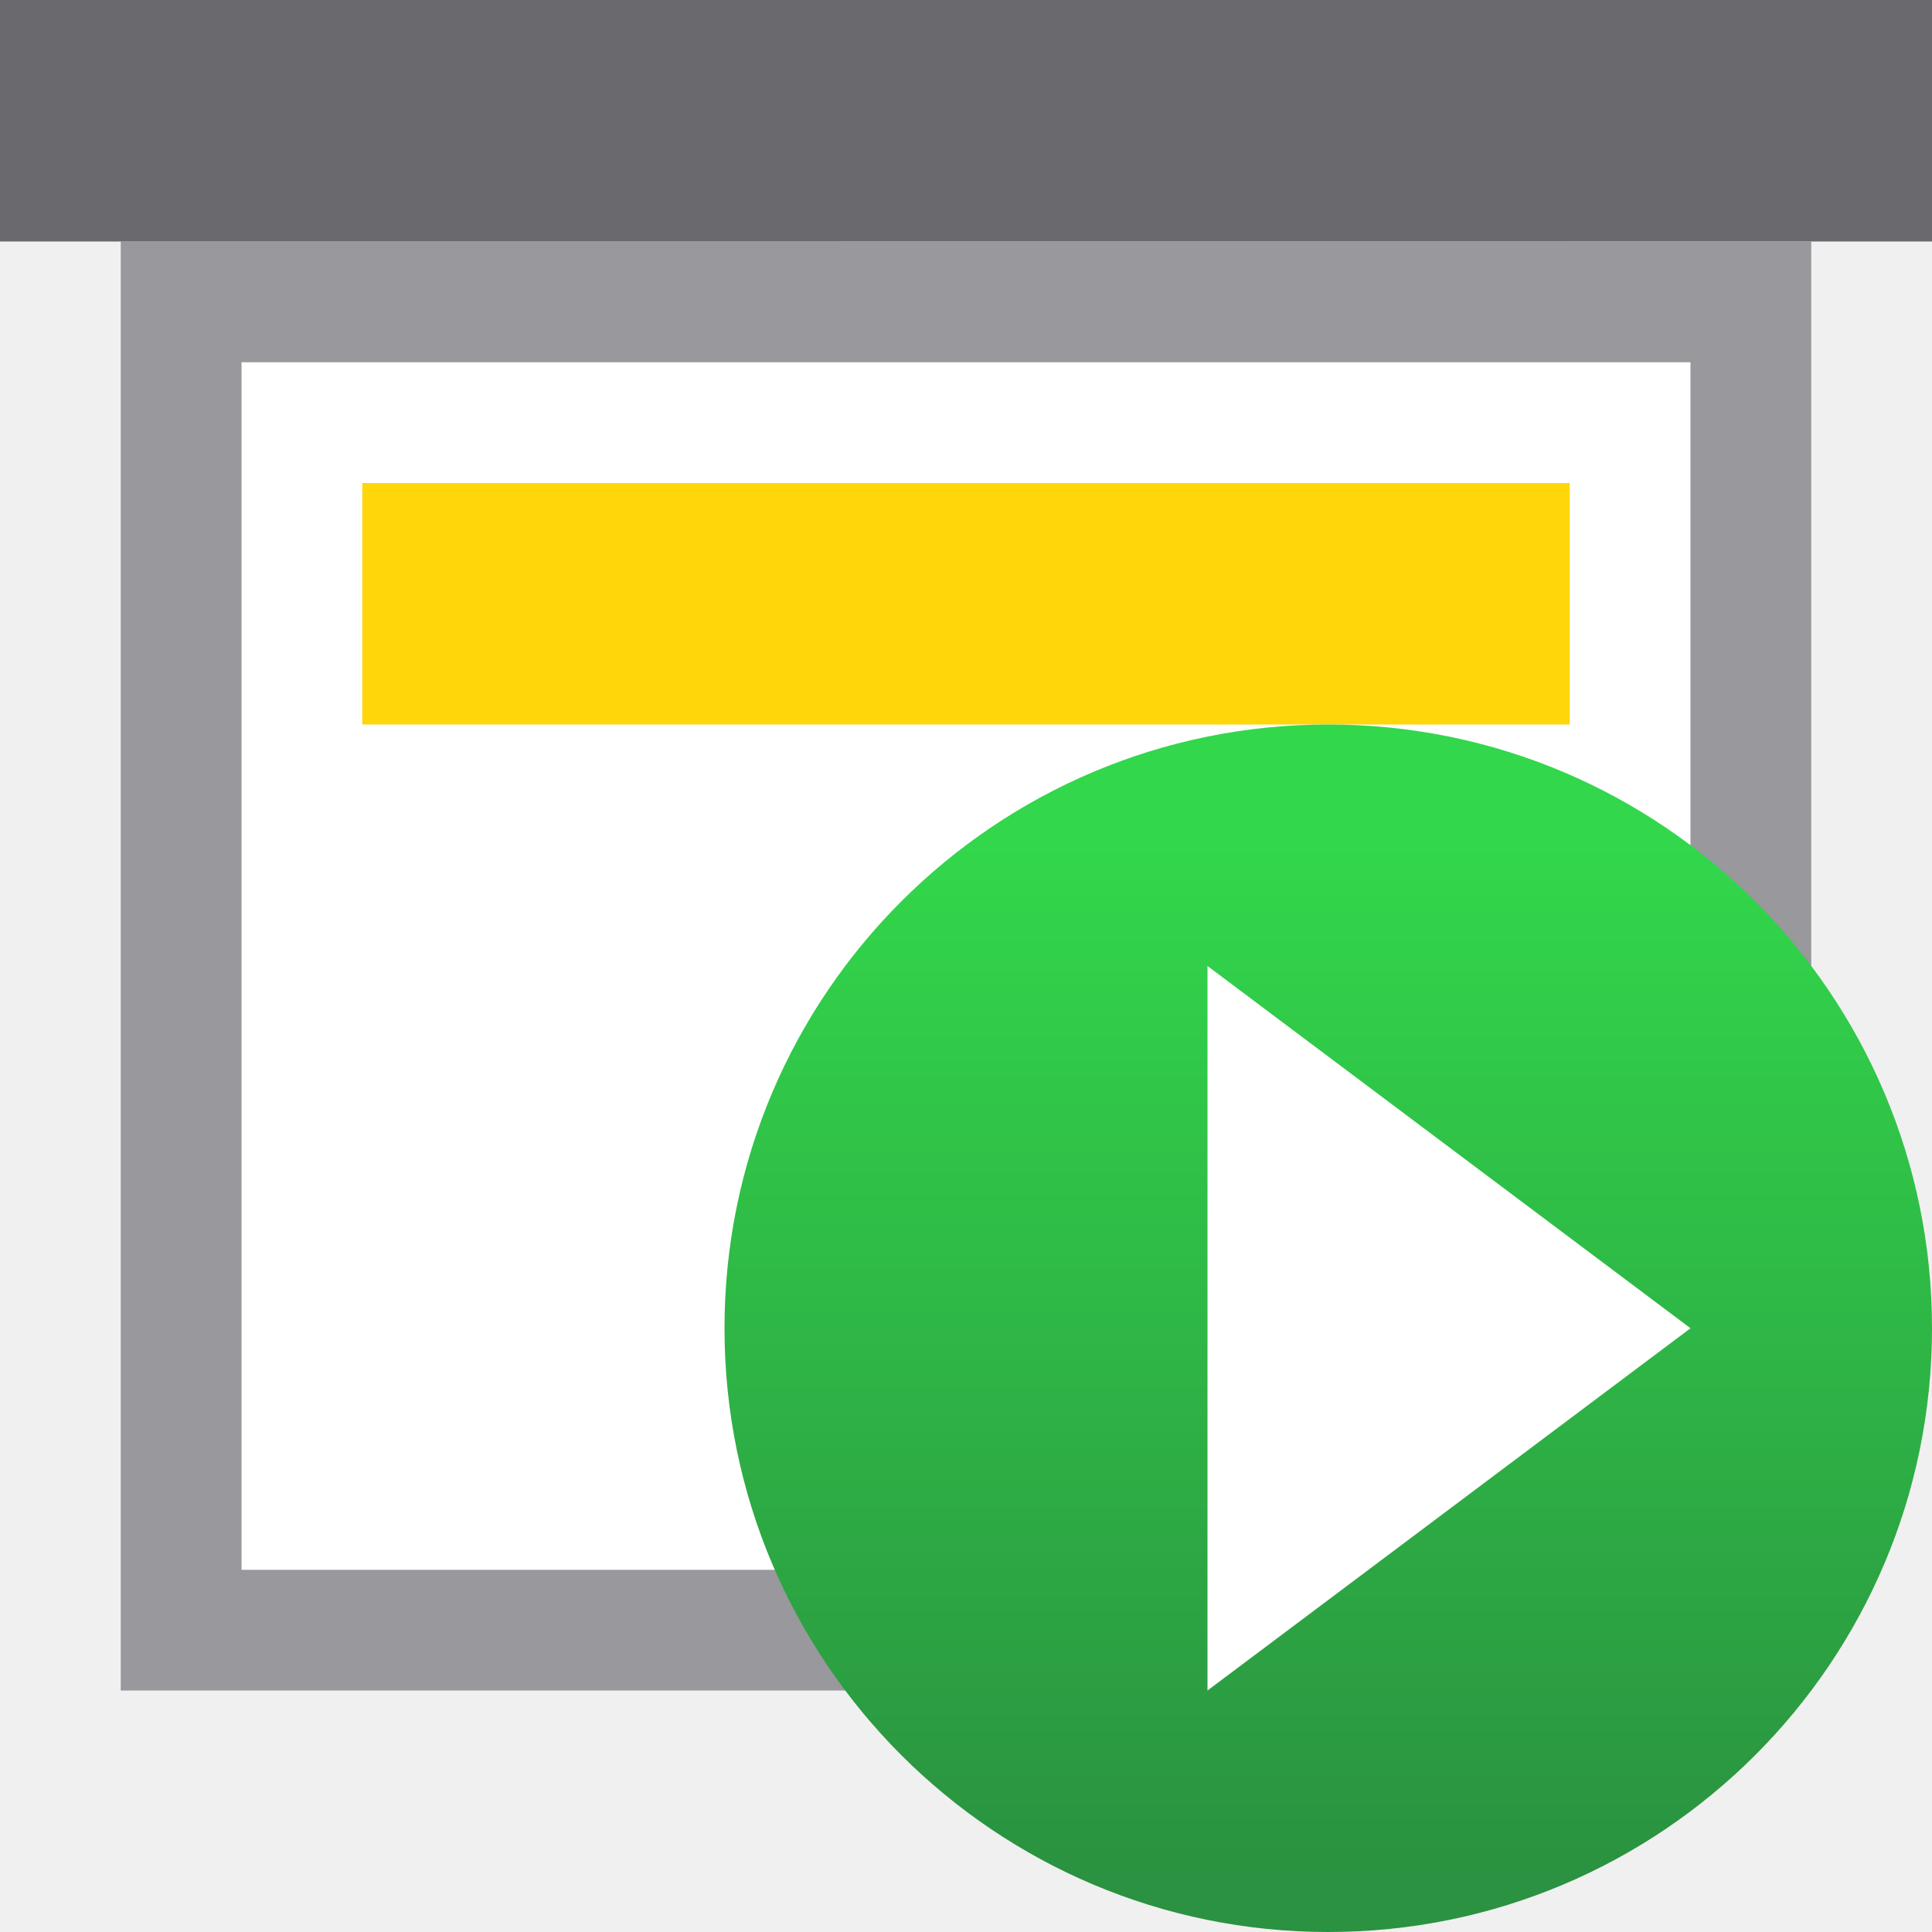
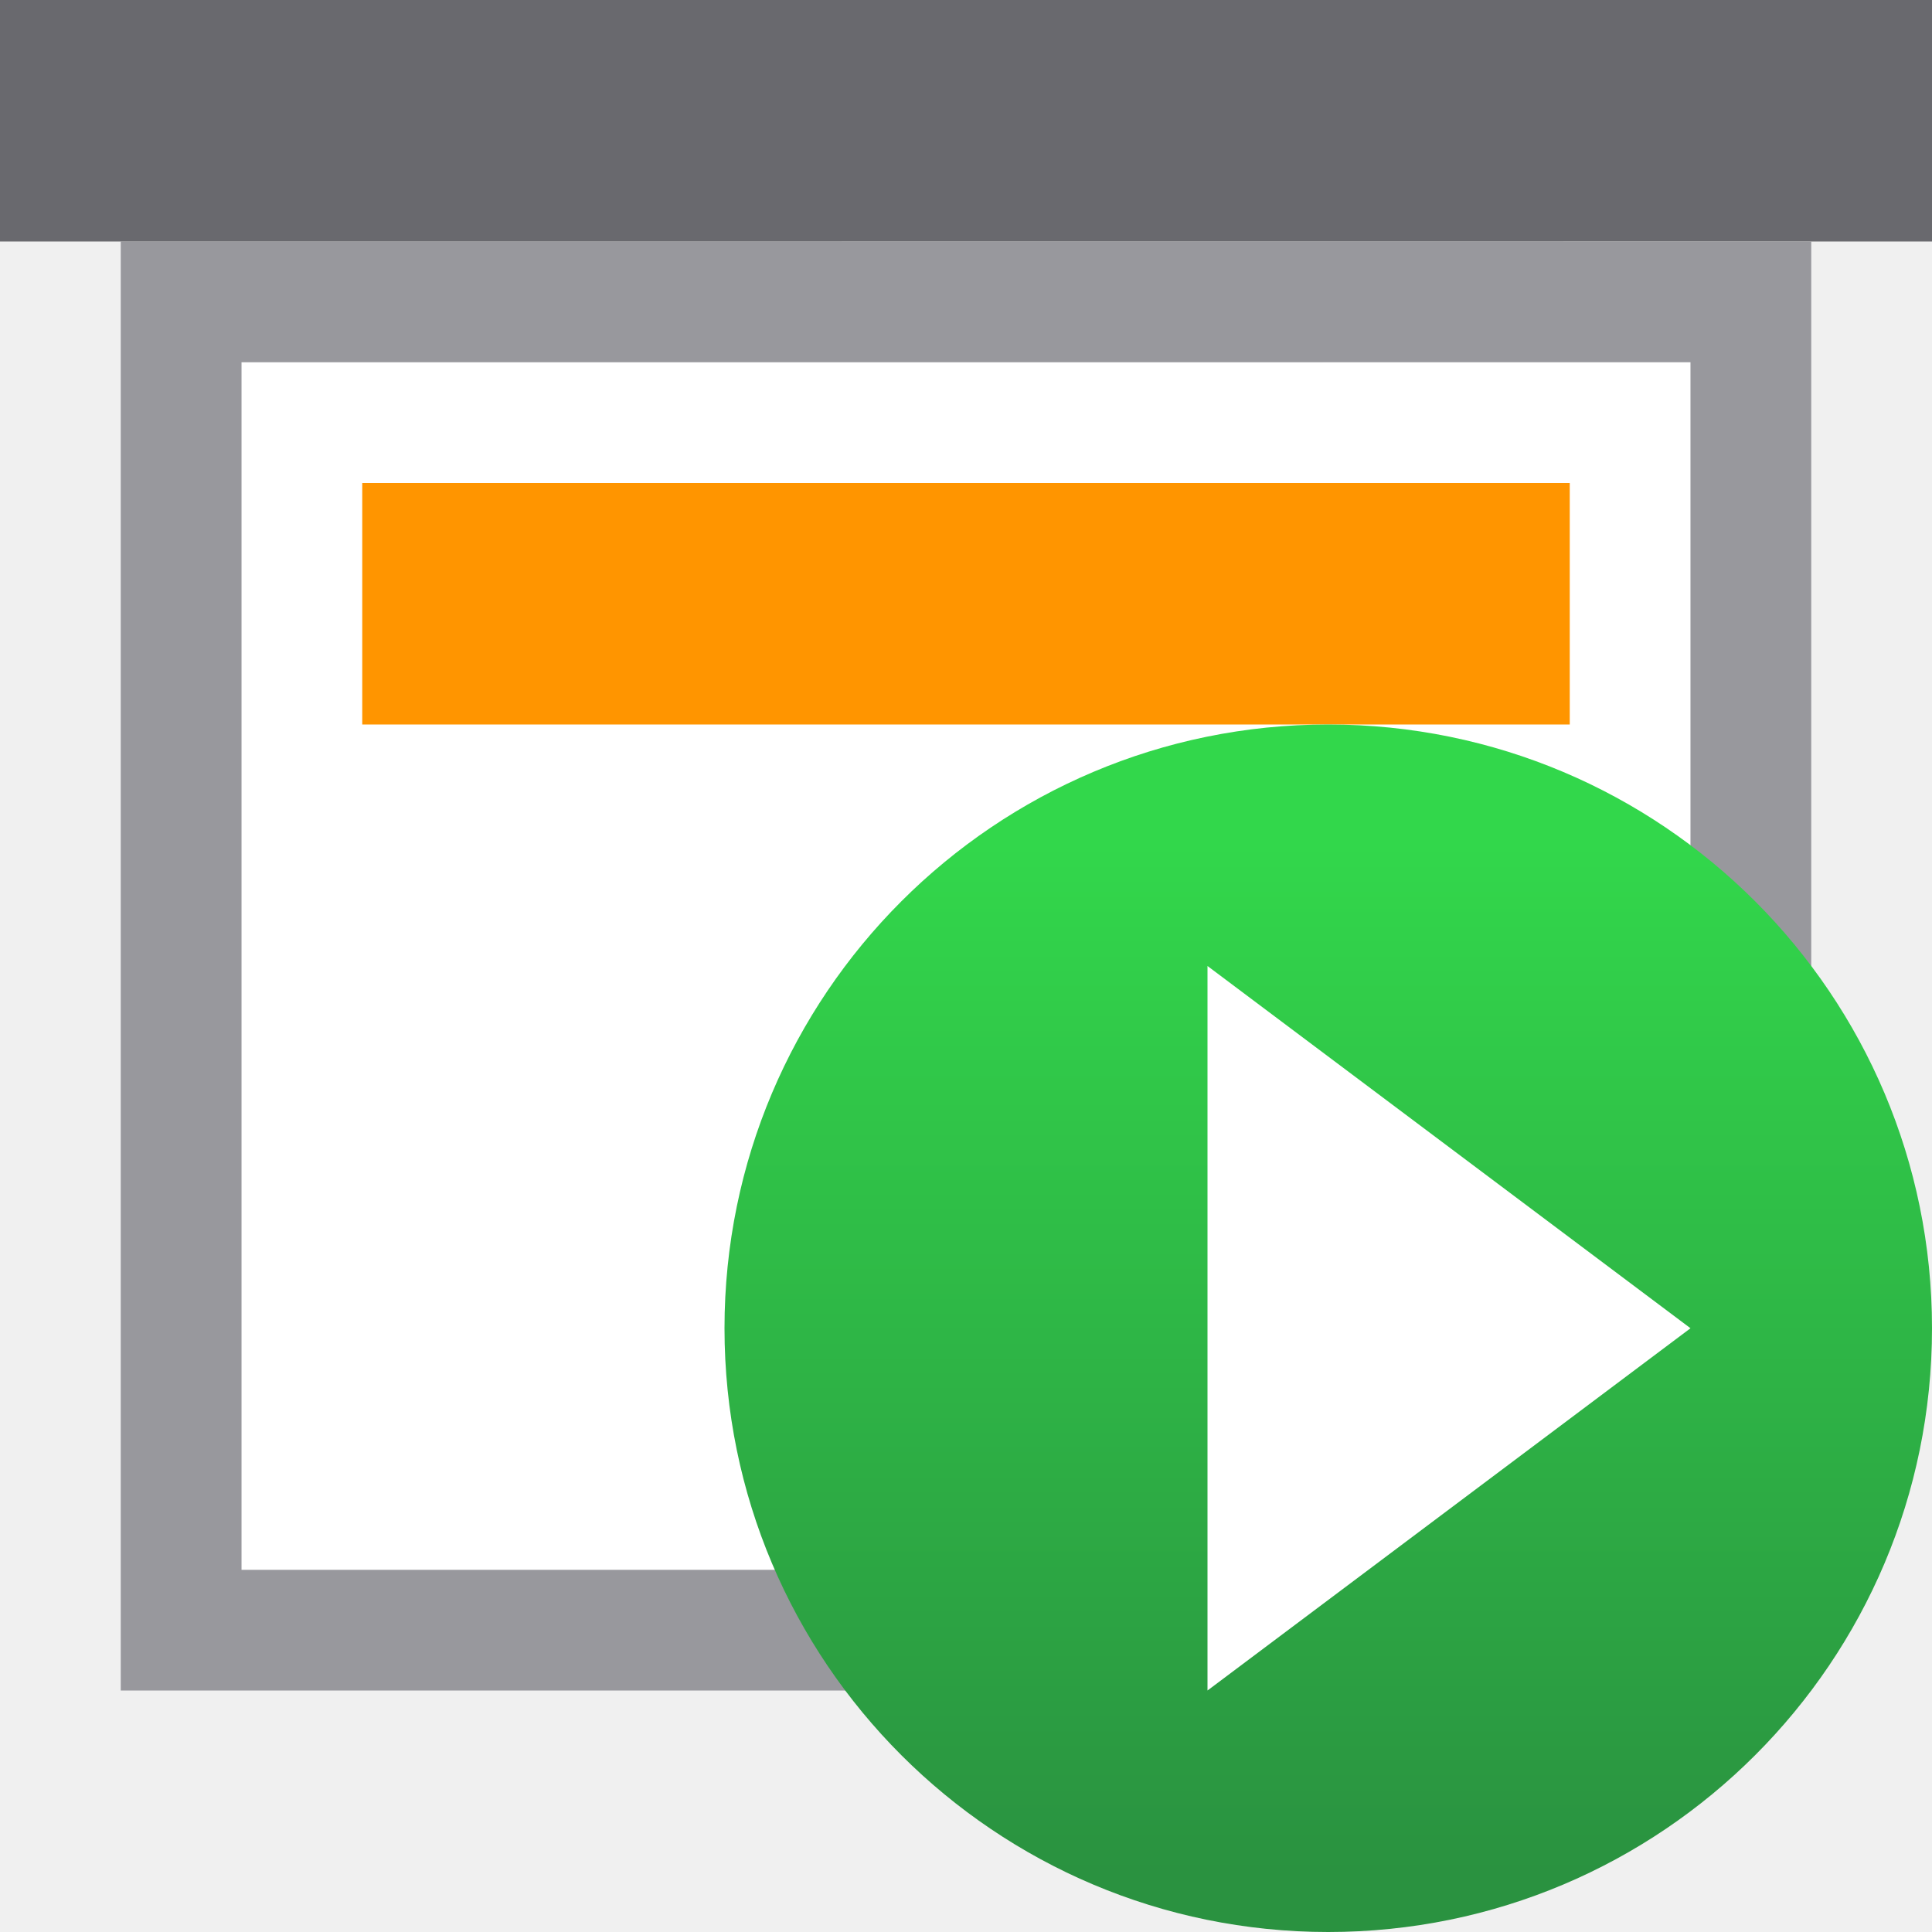
<svg xmlns="http://www.w3.org/2000/svg" viewBox="0 0 16 16">
  <linearGradient id="a" gradientUnits="userSpaceOnUse" x1="11" x2="11" y1="15.5" y2="7">
    <stop offset="0" stop-color="#2a9240" />
    <stop offset="1" stop-color="#32d74b" />
  </linearGradient>

- /&amp;amp;amp;gt;<path d="m2 3v10h6 2.768 3.232v-1.848-1.305-6.848z" fill="#fff" />
+ 
+ /&amp;amp;amp;amp;gt;<path d="m2 3v10h6 2.768 3.232v-1.848-1.305-6.848z" fill="#fff" />
  <path d="m1 2v12h1 6 3.018 2.982 1v-2.984-.031-4.398-3.586-1zm1 1h12v4.586 2.262 1.305 1.848h-3.232-2.768-6z" fill="#98989d" />
  <path d="m0 0h16v2h-16z" fill="#69696e" />
-   <path d="m3 4h10v2h-10z" fill="#ffd60a" />
+   <path d="m3 4h10v2h-10z" fill="#ff9500" />
  <path d="m16 11a5 5 0 0 1 -5 5 5 5 0 0 1 -5-5 5 5 0 0 1 5-5 5 5 0 0 1 5 5z" fill="url(#a)" />
  <path d="m10 8v6l4-3z" fill="#fff" />
</svg>
